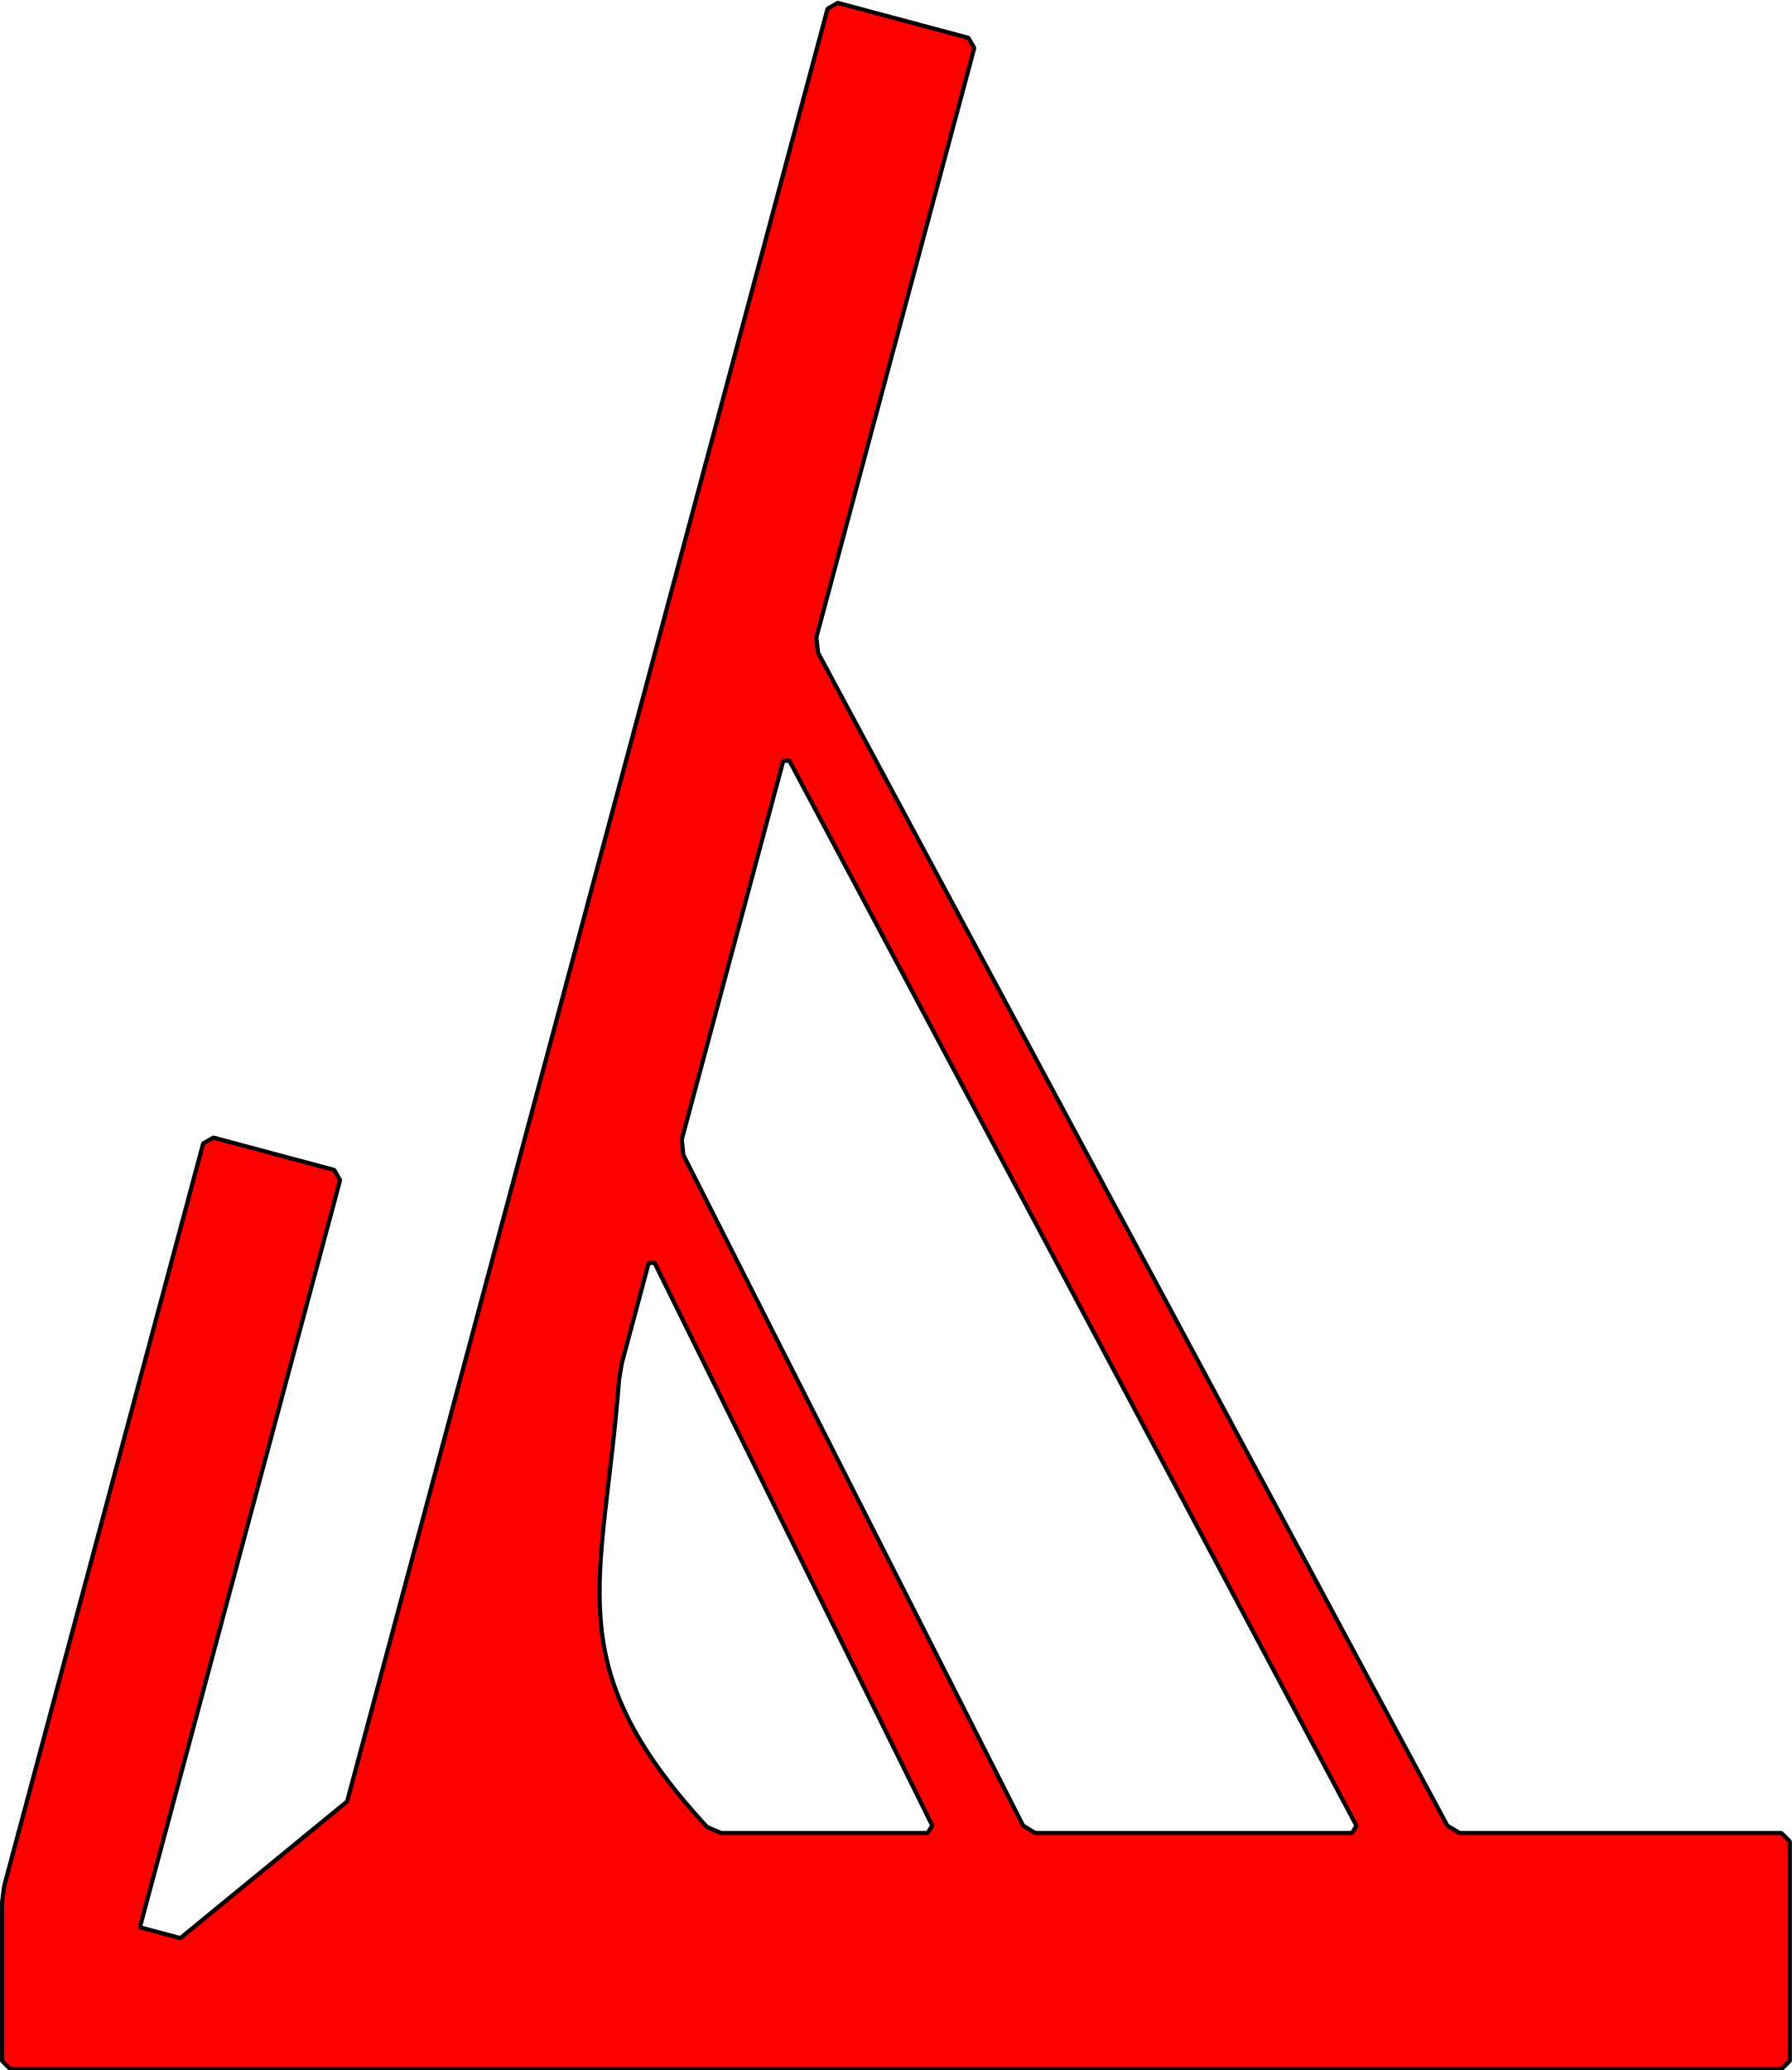
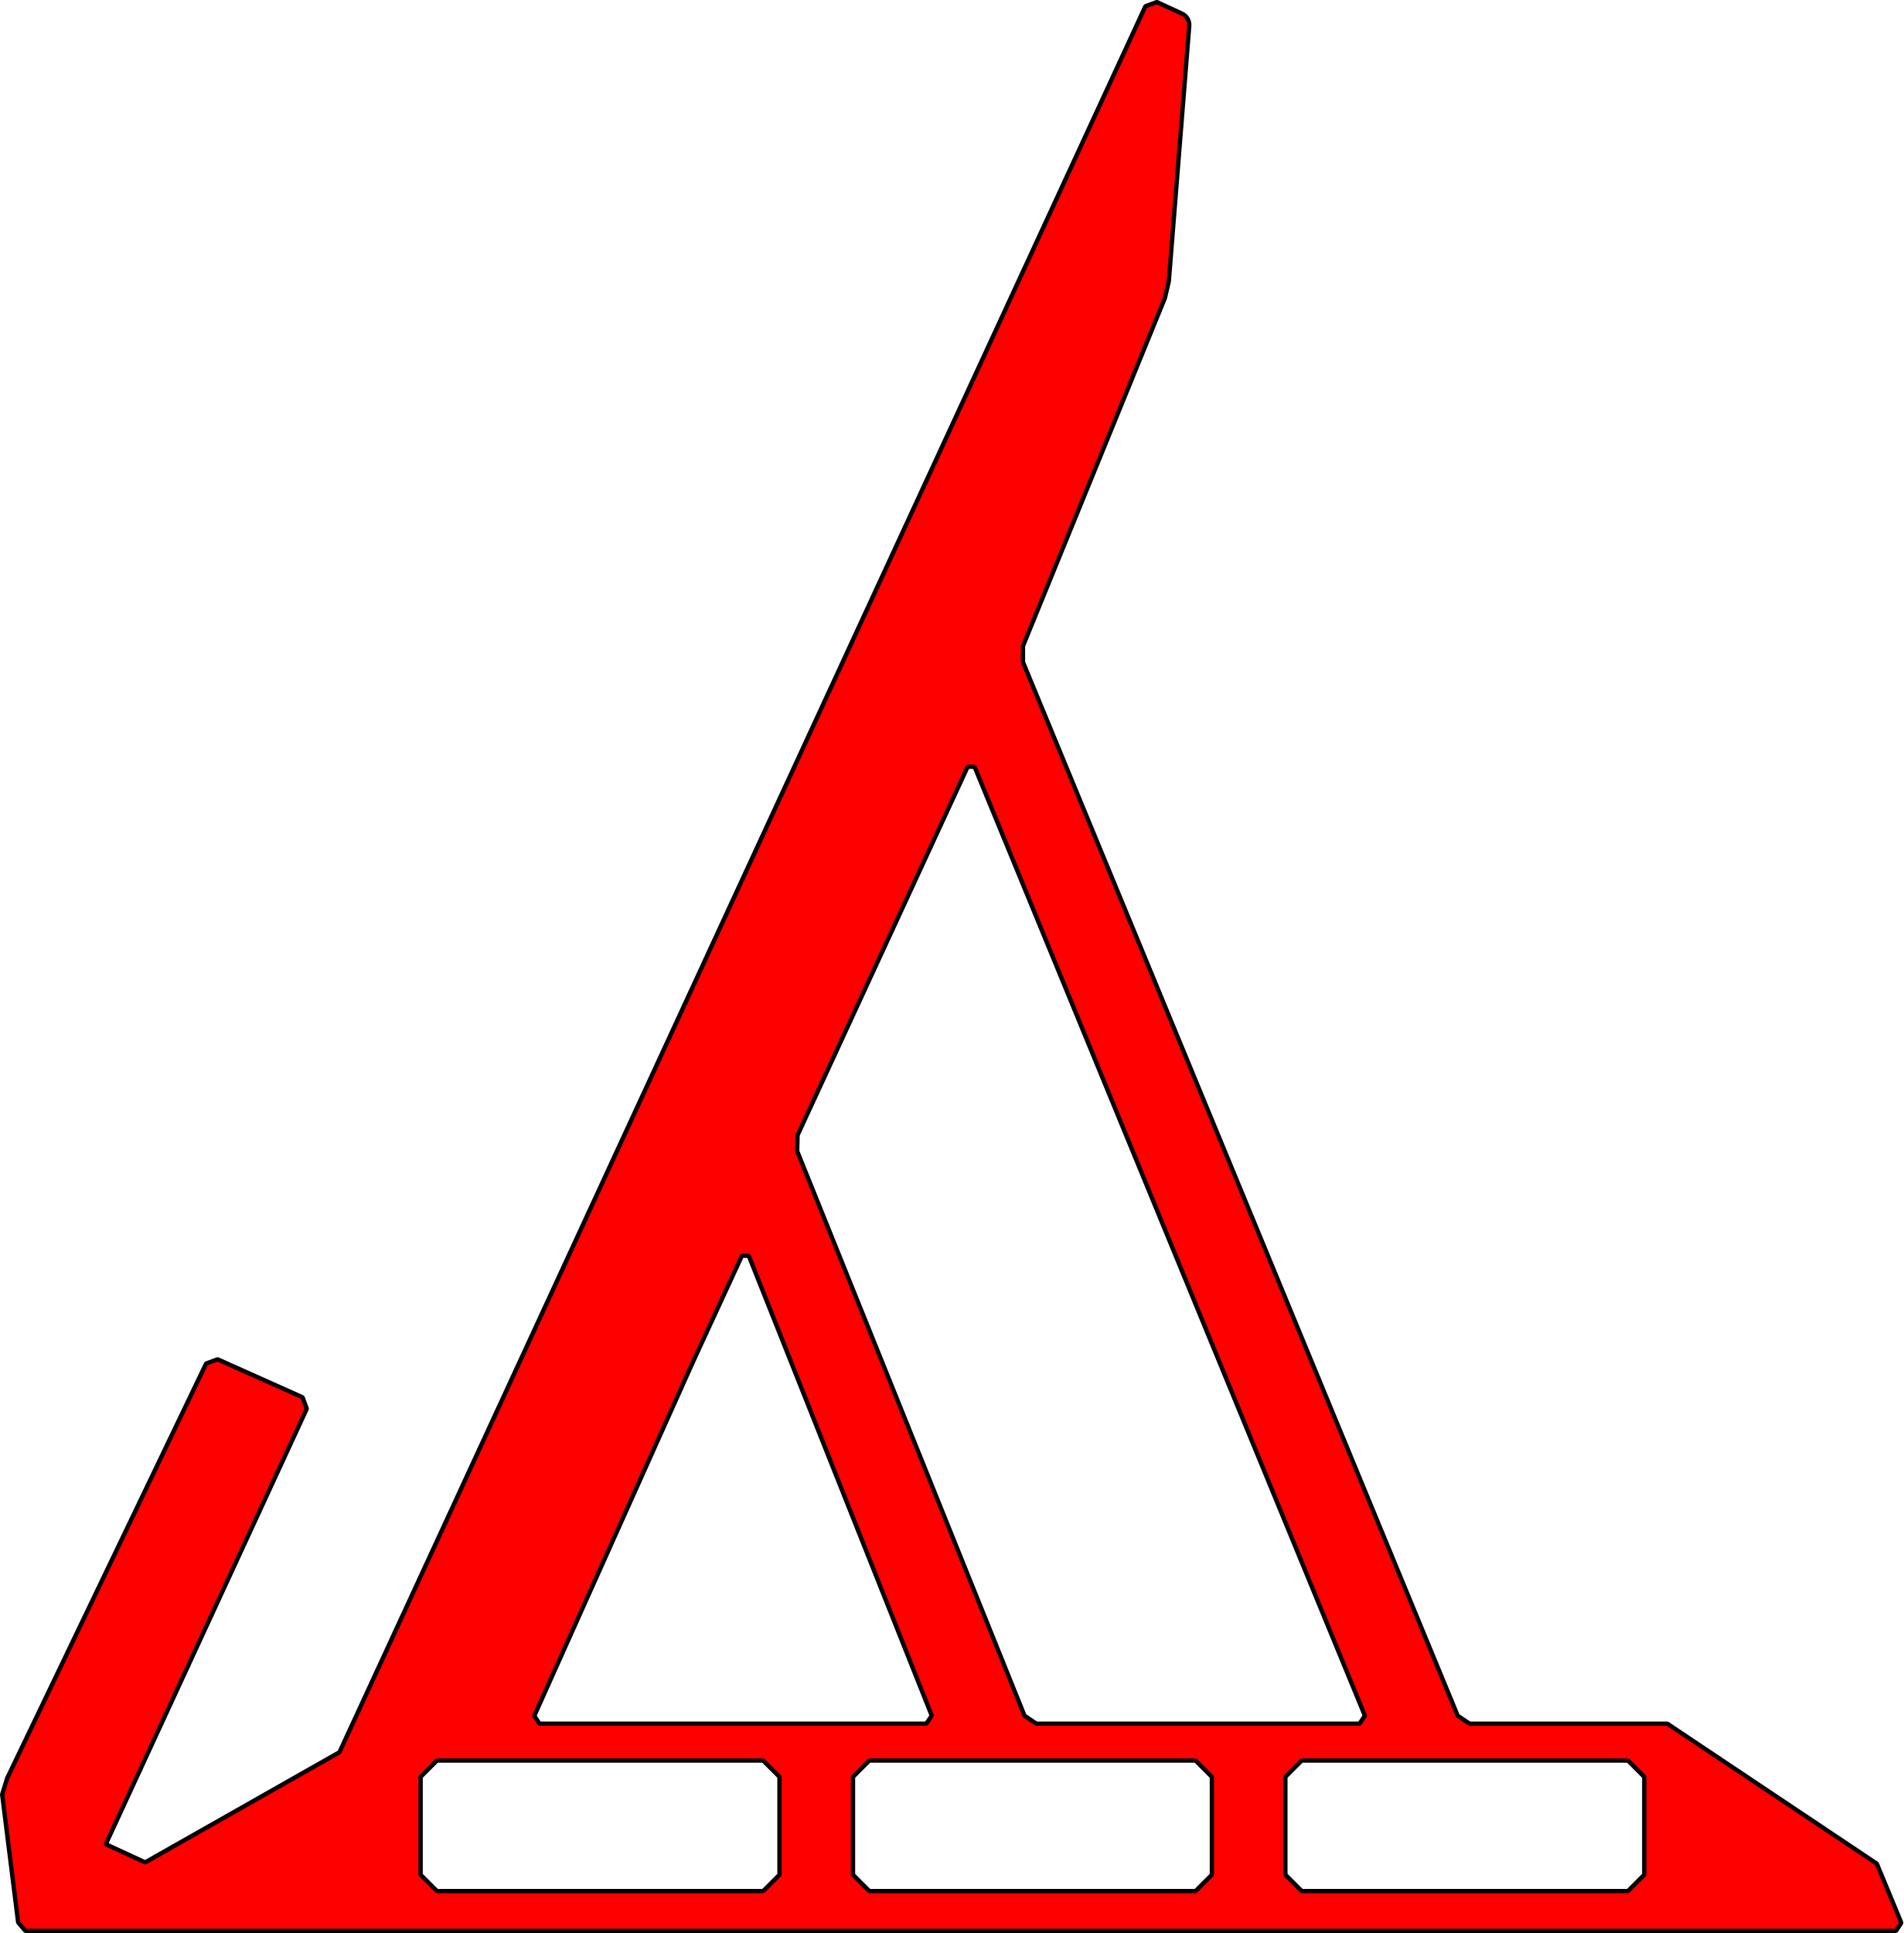
- <svg xmlns="http://www.w3.org/2000/svg" width="113.78mm" height="131.457mm" viewBox="0 0 113.78 131.457" version="1.1" id="svg974">
+ <svg xmlns="http://www.w3.org/2000/svg" width="116.676mm" height="118.472mm" viewBox="0 0 116.676 118.472" version="1.1" id="svg974">
  <defs id="defs971">
    </defs>
-   <g id="layer1" transform="translate(-55.11418,-73.96226)">
-     <path id="rect715" style="fill:#ff0000;stroke:#000000;stroke-width:0.265;stroke-linejoin:bevel" d="m 107.662,74.518 -30.506,113.849 -10.59,8.677 -2.57,-0.688 12.713,-47.447 -0.374,-0.648 -7.671,-2.055 -0.648,0.374 -12.633,47.146 -0.137,1.04 v 10.075 L 55.776,205.37 h 112.457 l 0.529,-0.529 2e-5,-13.942 -0.529,-0.529 -20.435,1.8e-4 -0.779,-0.466 -39.957,-74.482 -0.113,-0.977 10.029,-37.431 -0.374,-0.648 -8.294,-2.222 z m -2.432,47.735 36.016,67.65 -0.28,0.467 H 120.847 l -0.768,-0.472 -21.572,-42.587 -0.102,-0.983 6.439,-24.03 z m -8.558,31.891 17.639,35.752 -0.295,0.475 -13.118,-1e-5 -0.89,-0.387 C 90.41,179.586 93.437,174.571 94.423,161.572 l 0.175,-1.038 1.702,-6.353 z" />
+   <g id="layer1" transform="translate(-646.9088,-140.6623)">
+     <path id="rect715-6-6" style="fill:#ff0000;stroke:#000000;stroke-width:0.265;stroke-linejoin:bevel" d="m 717.827,140.787 -0.702,0.258 -49.407,107.01 -11.91,6.751 -2.415,-1.114 12.322,-26.688 -0.258,-0.702 -5.21,-2.329 -0.702,0.259 -12.192,25.406 -0.312,1.002 0.98,7.842 0.439,0.521 h 114.677 l 0.327,-0.489 -1.503,-3.628 -12.84,-8.579 h -12.121 l -0.731,-0.489 -26.65,-64.577 -0.002,-0.979 8.698,-21.323 0.242,-1.018 1.254,-15.671 c 0.025,-0.317 -0.15,-0.616 -0.438,-0.749 z m -11.597,46.864 0.423,0.009 23.926,58.157 -0.328,0.489 h -19.811 l -0.727,-0.491 -13.937,-34.606 0.024,-0.971 z m -13.837,29.968 0.418,0.011 11.216,28.184 -0.333,0.492 h -23.717 l -0.313,-0.483 9.535,-21.269 0.438,-0.963 z m -18.7,30.946 h 20 l 1,1 v 6 l -1,1 h -20 l -1,-1 v -6 z m 26.506,0 h 20 l 1,1 v 6 l -1,1 h -20 l -1,-1 v -6 z m 26.506,0 h 20 l 1,1 v 6 l -1,1 h -20 l -1,-1 v -6 z" />
  </g>
</svg>
